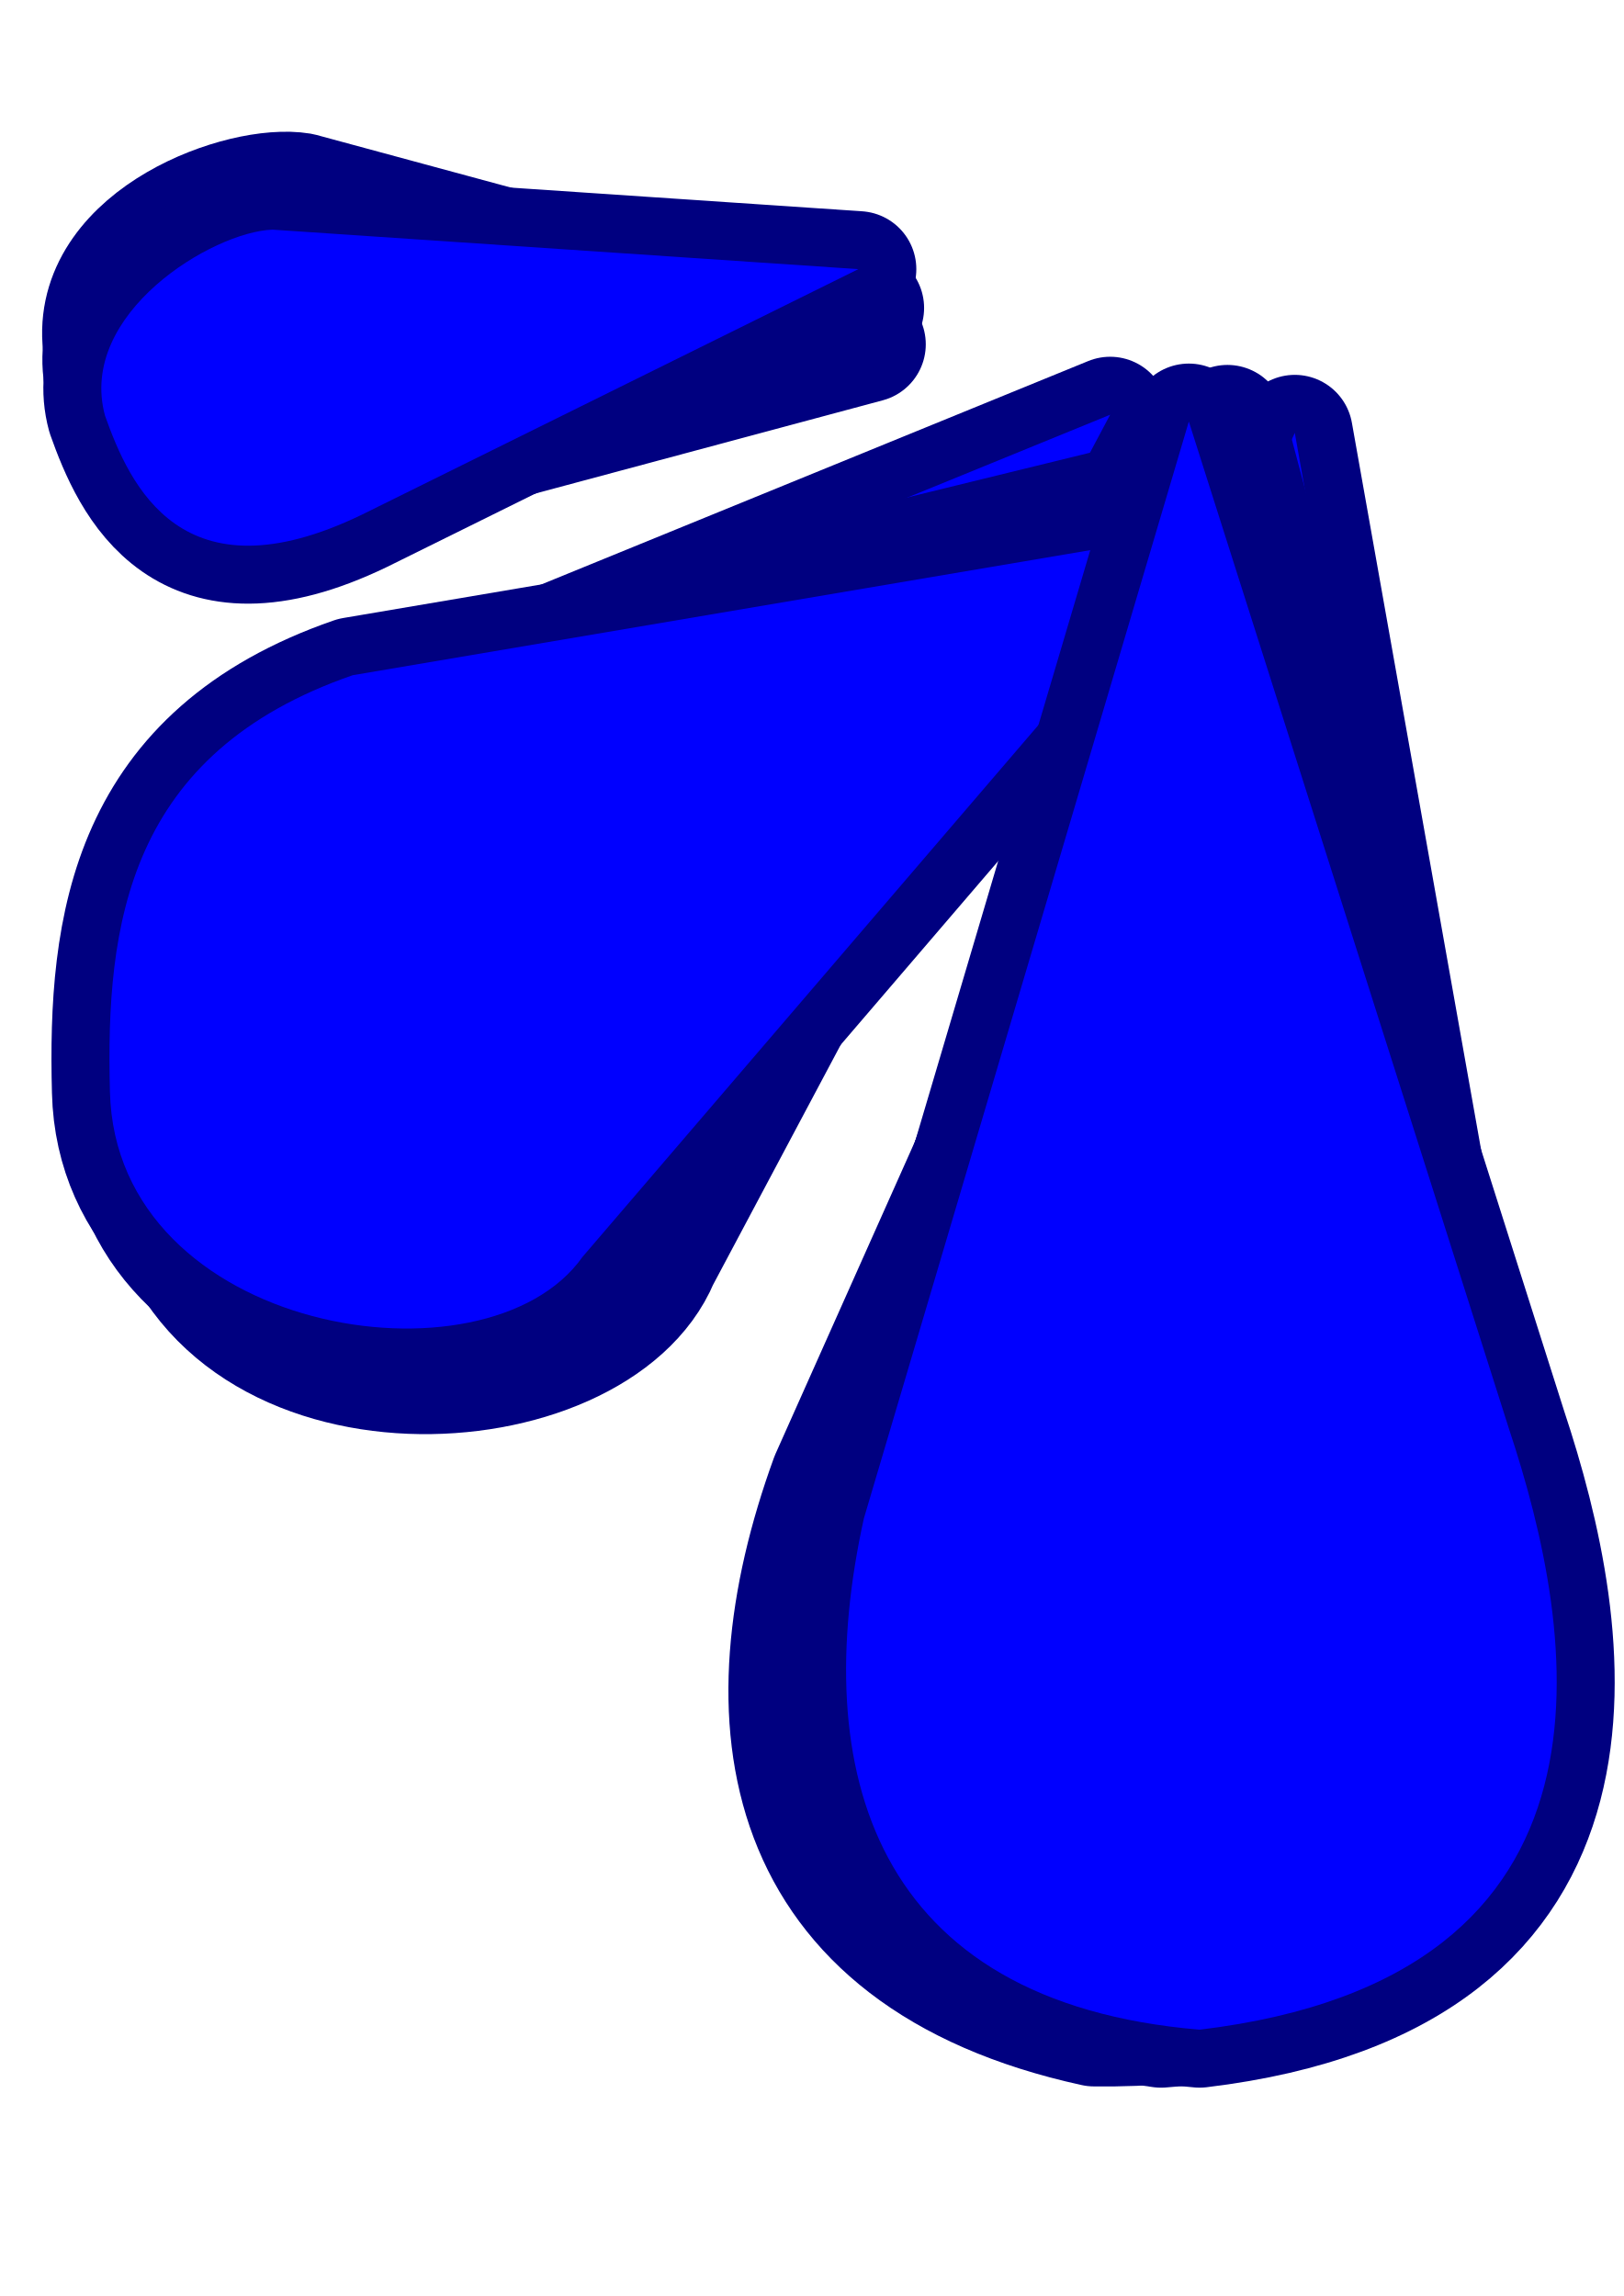
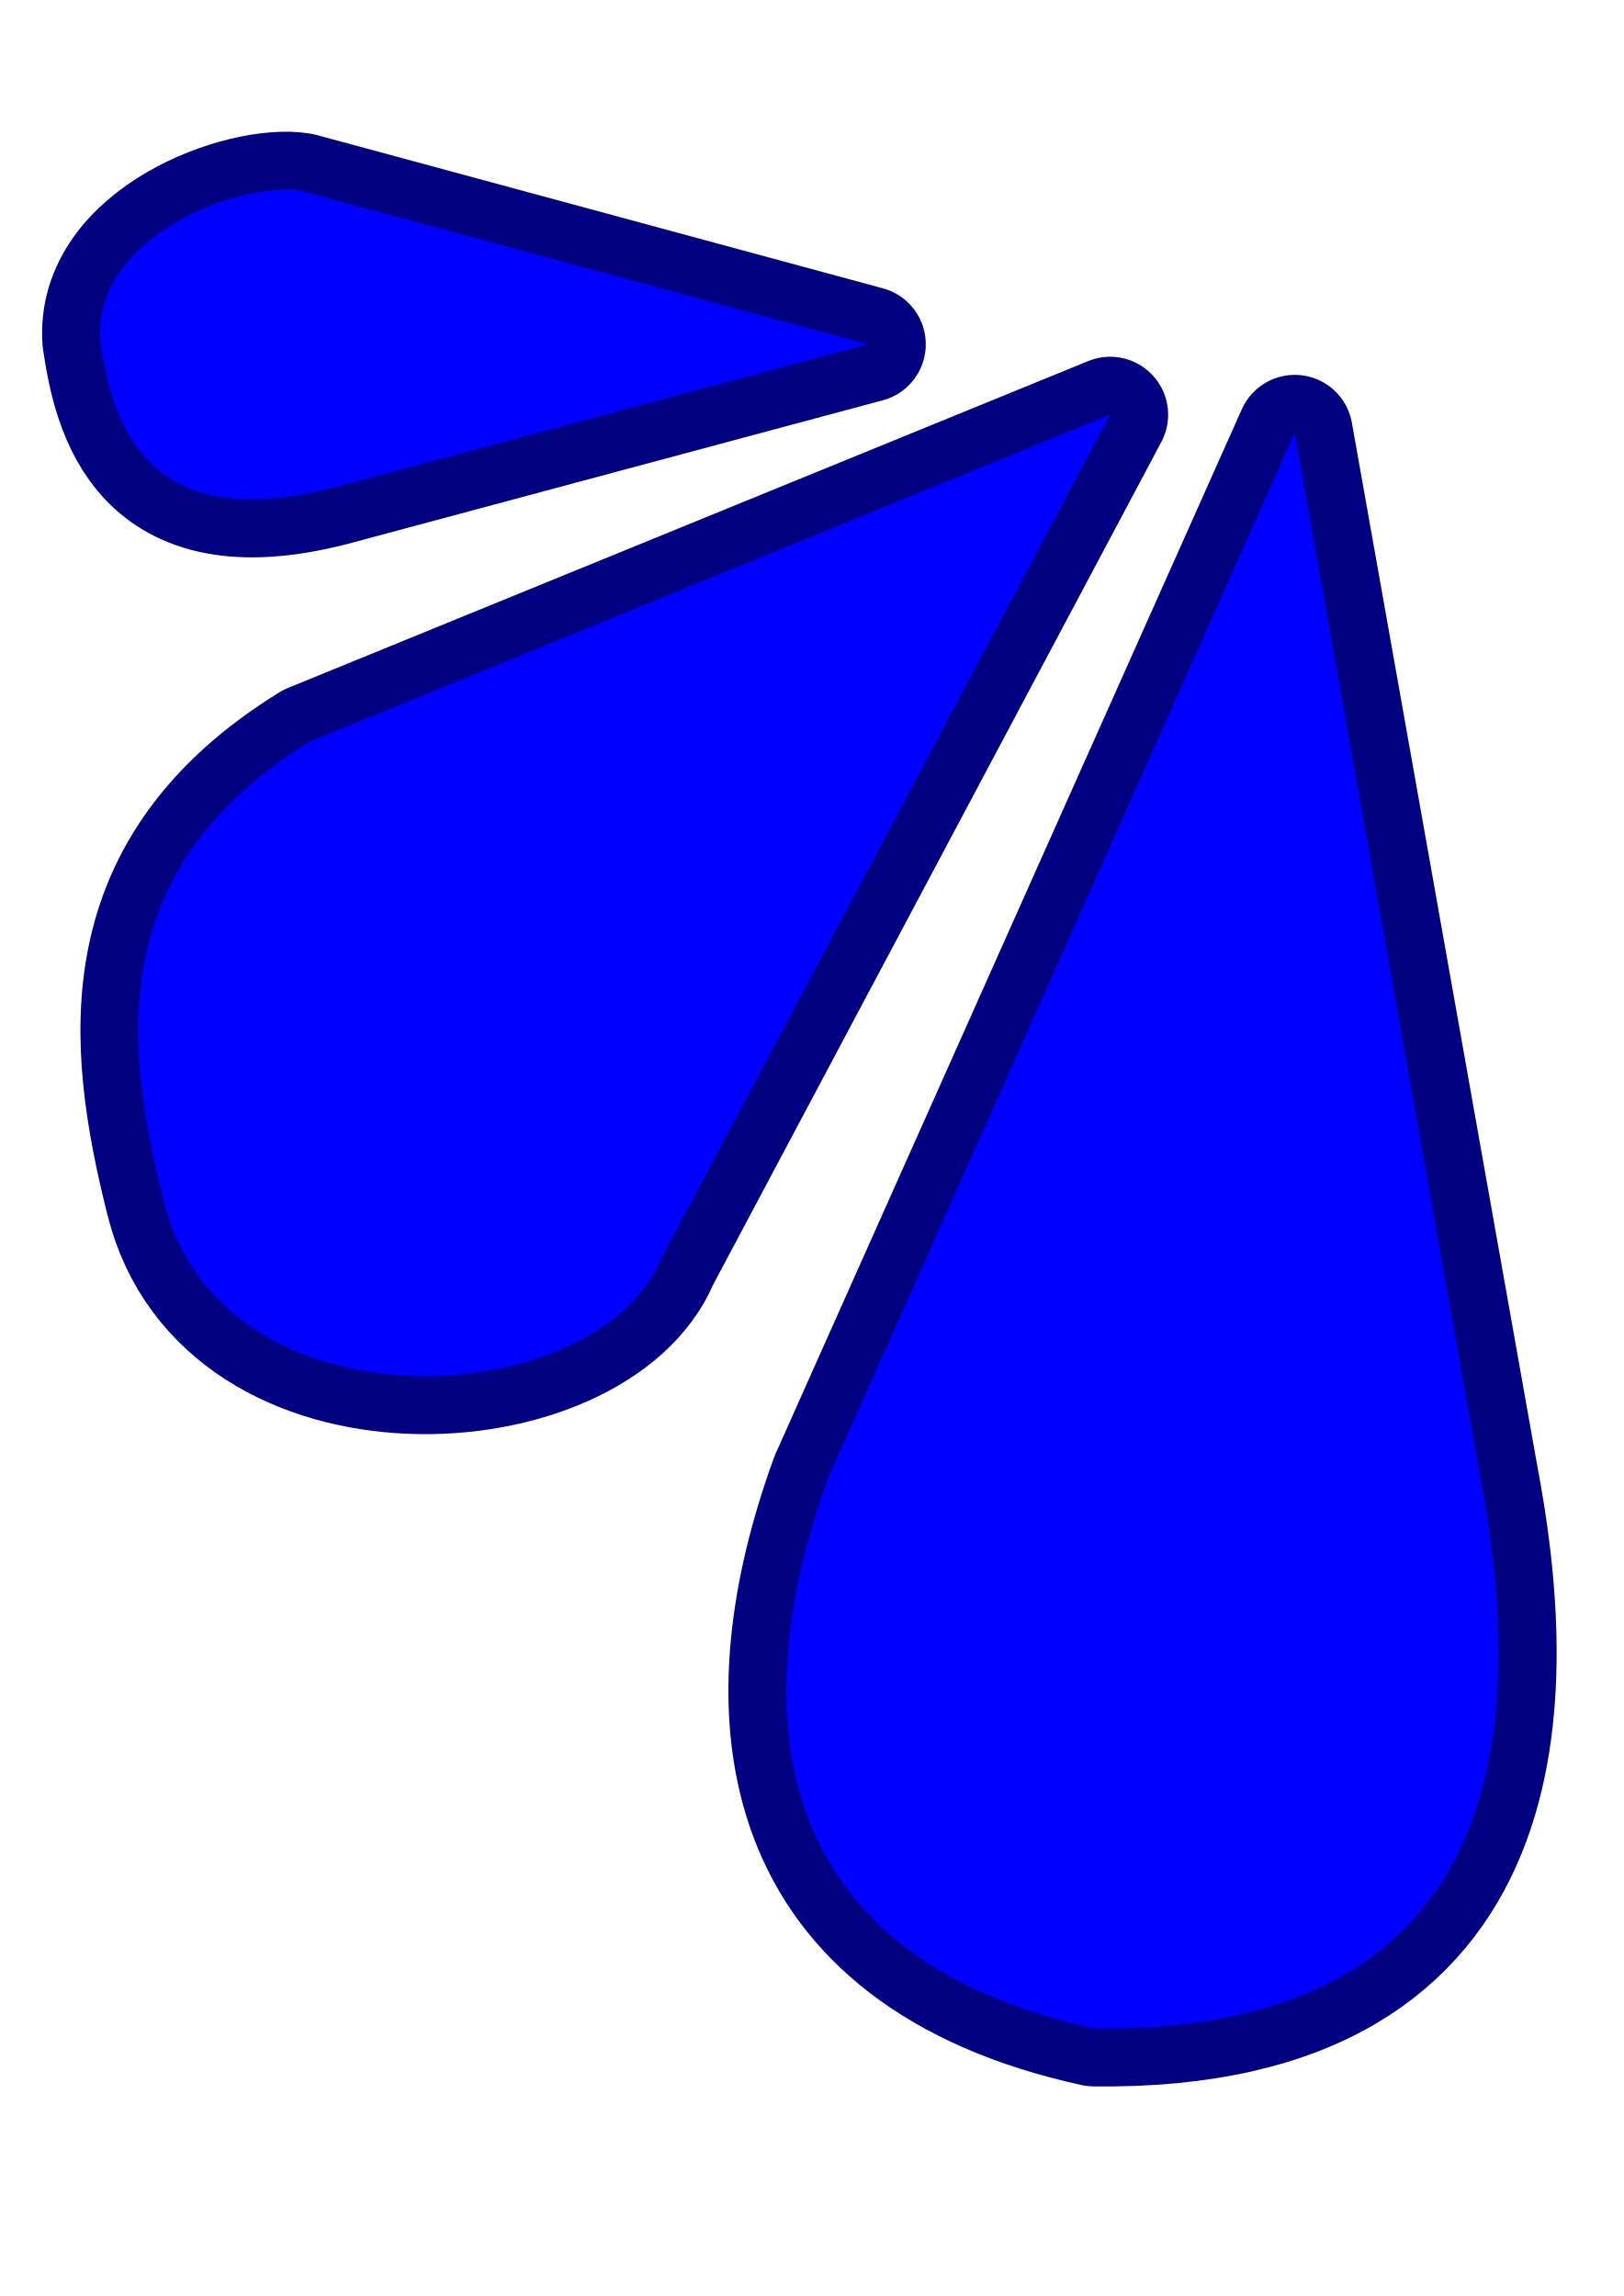
<svg xmlns="http://www.w3.org/2000/svg" width="210mm" height="297mm" viewBox="0 0 210 297" version="1.1" id="svg1">
  <defs id="defs1" />
  <g id="layer1" style="display:inline">
    <path style="fill:#0000ff;stroke:#000080;stroke-width:15;stroke-linejoin:round;paint-order:stroke fill markers" d="M 143.58,53.648 40.083,95.931 C 13.848,112.113 15.917,134.412 21.177,155.348 c 7.559,30.41 56.027,27.415 64.309,7.545 z" id="path1" />
    <path style="fill:#0000ff;stroke:#000080;stroke-width:15;stroke-linejoin:round;paint-order:stroke fill markers" d="M 167.46,55.99 107.144,191.129 c -11.387,31.306 -7.102,62.19 34.357,71.26 57.158,0.711 55.093,-44.542 49.882,-71.769 z" id="path2" />
    <path style="fill:#0000ff;stroke:#000080;stroke-width:15;stroke-linejoin:round;paint-order:stroke fill markers" d="M 112.234,44.537 43.01,63.116 C 17.994,69.558 14.35,53.481 12.979,44.028 12.056,30.41 31.286,23.422 38.938,24.686 Z" id="path3" />
  </g>
-   <g id="g6" style="display:inline">
+   <g id="g6" style="display:none">
    <path style="fill:#0000ff;stroke:#000080;stroke-width:15;stroke-linejoin:round;paint-order:stroke fill markers" d="M 152.045,63.571 43.453,90.167 C 15.123,102.313 13.889,124.674 16.011,146.156 c 3.003,31.191 51.384,35.36 62.499,16.924 z" id="path4" />
    <path style="fill:#0000ff;stroke:#000080;stroke-width:15;stroke-linejoin:round;paint-order:stroke fill markers" d="M 158.75,54.705 109.96,194.419 c -8.726,32.149 -1.871,62.566 40.203,68.133 57.017,-4.077 51.17,-48.998 43.698,-75.693 z" id="path5" />
    <path style="fill:#0000ff;stroke:#000080;stroke-width:15;stroke-linejoin:round;paint-order:stroke fill markers" d="M 112.017,39.833 44.865,64.887 C 20.572,73.671 15.421,58.011 13.161,48.731 10.951,35.262 29.432,26.483 37.17,27.016 Z" id="path6" />
  </g>
-   <g id="g9" style="display:inline">
+   <g id="g9" style="display:none">
    <path style="fill:#0000ff;stroke:#000080;stroke-width:15;stroke-linejoin:round;paint-order:stroke fill markers" d="M 155.852,68.646 45.625,87.341 C 16.493,97.412 13.649,119.626 14.217,141.205 c 0.746,31.326 48.7,38.974 61.116,21.387 z" id="path7" />
    <path style="fill:#0000ff;stroke:#000080;stroke-width:15;stroke-linejoin:round;paint-order:stroke fill markers" d="M 153.757,54.53 111.727,196.424 c -7.174,32.531 1.133,62.584 43.425,66.126 56.756,-6.808 48.76,-51.397 40.016,-77.702 z" id="path8" />
    <path style="fill:#0000ff;stroke:#000080;stroke-width:15;stroke-linejoin:round;paint-order:stroke fill markers" d="M 111.011,34.815 46.769,66.595 C 23.499,77.813 16.776,62.761 13.58,53.761 10.007,40.587 27.495,29.967 35.247,29.708 Z" id="path9" />
  </g>
</svg>
